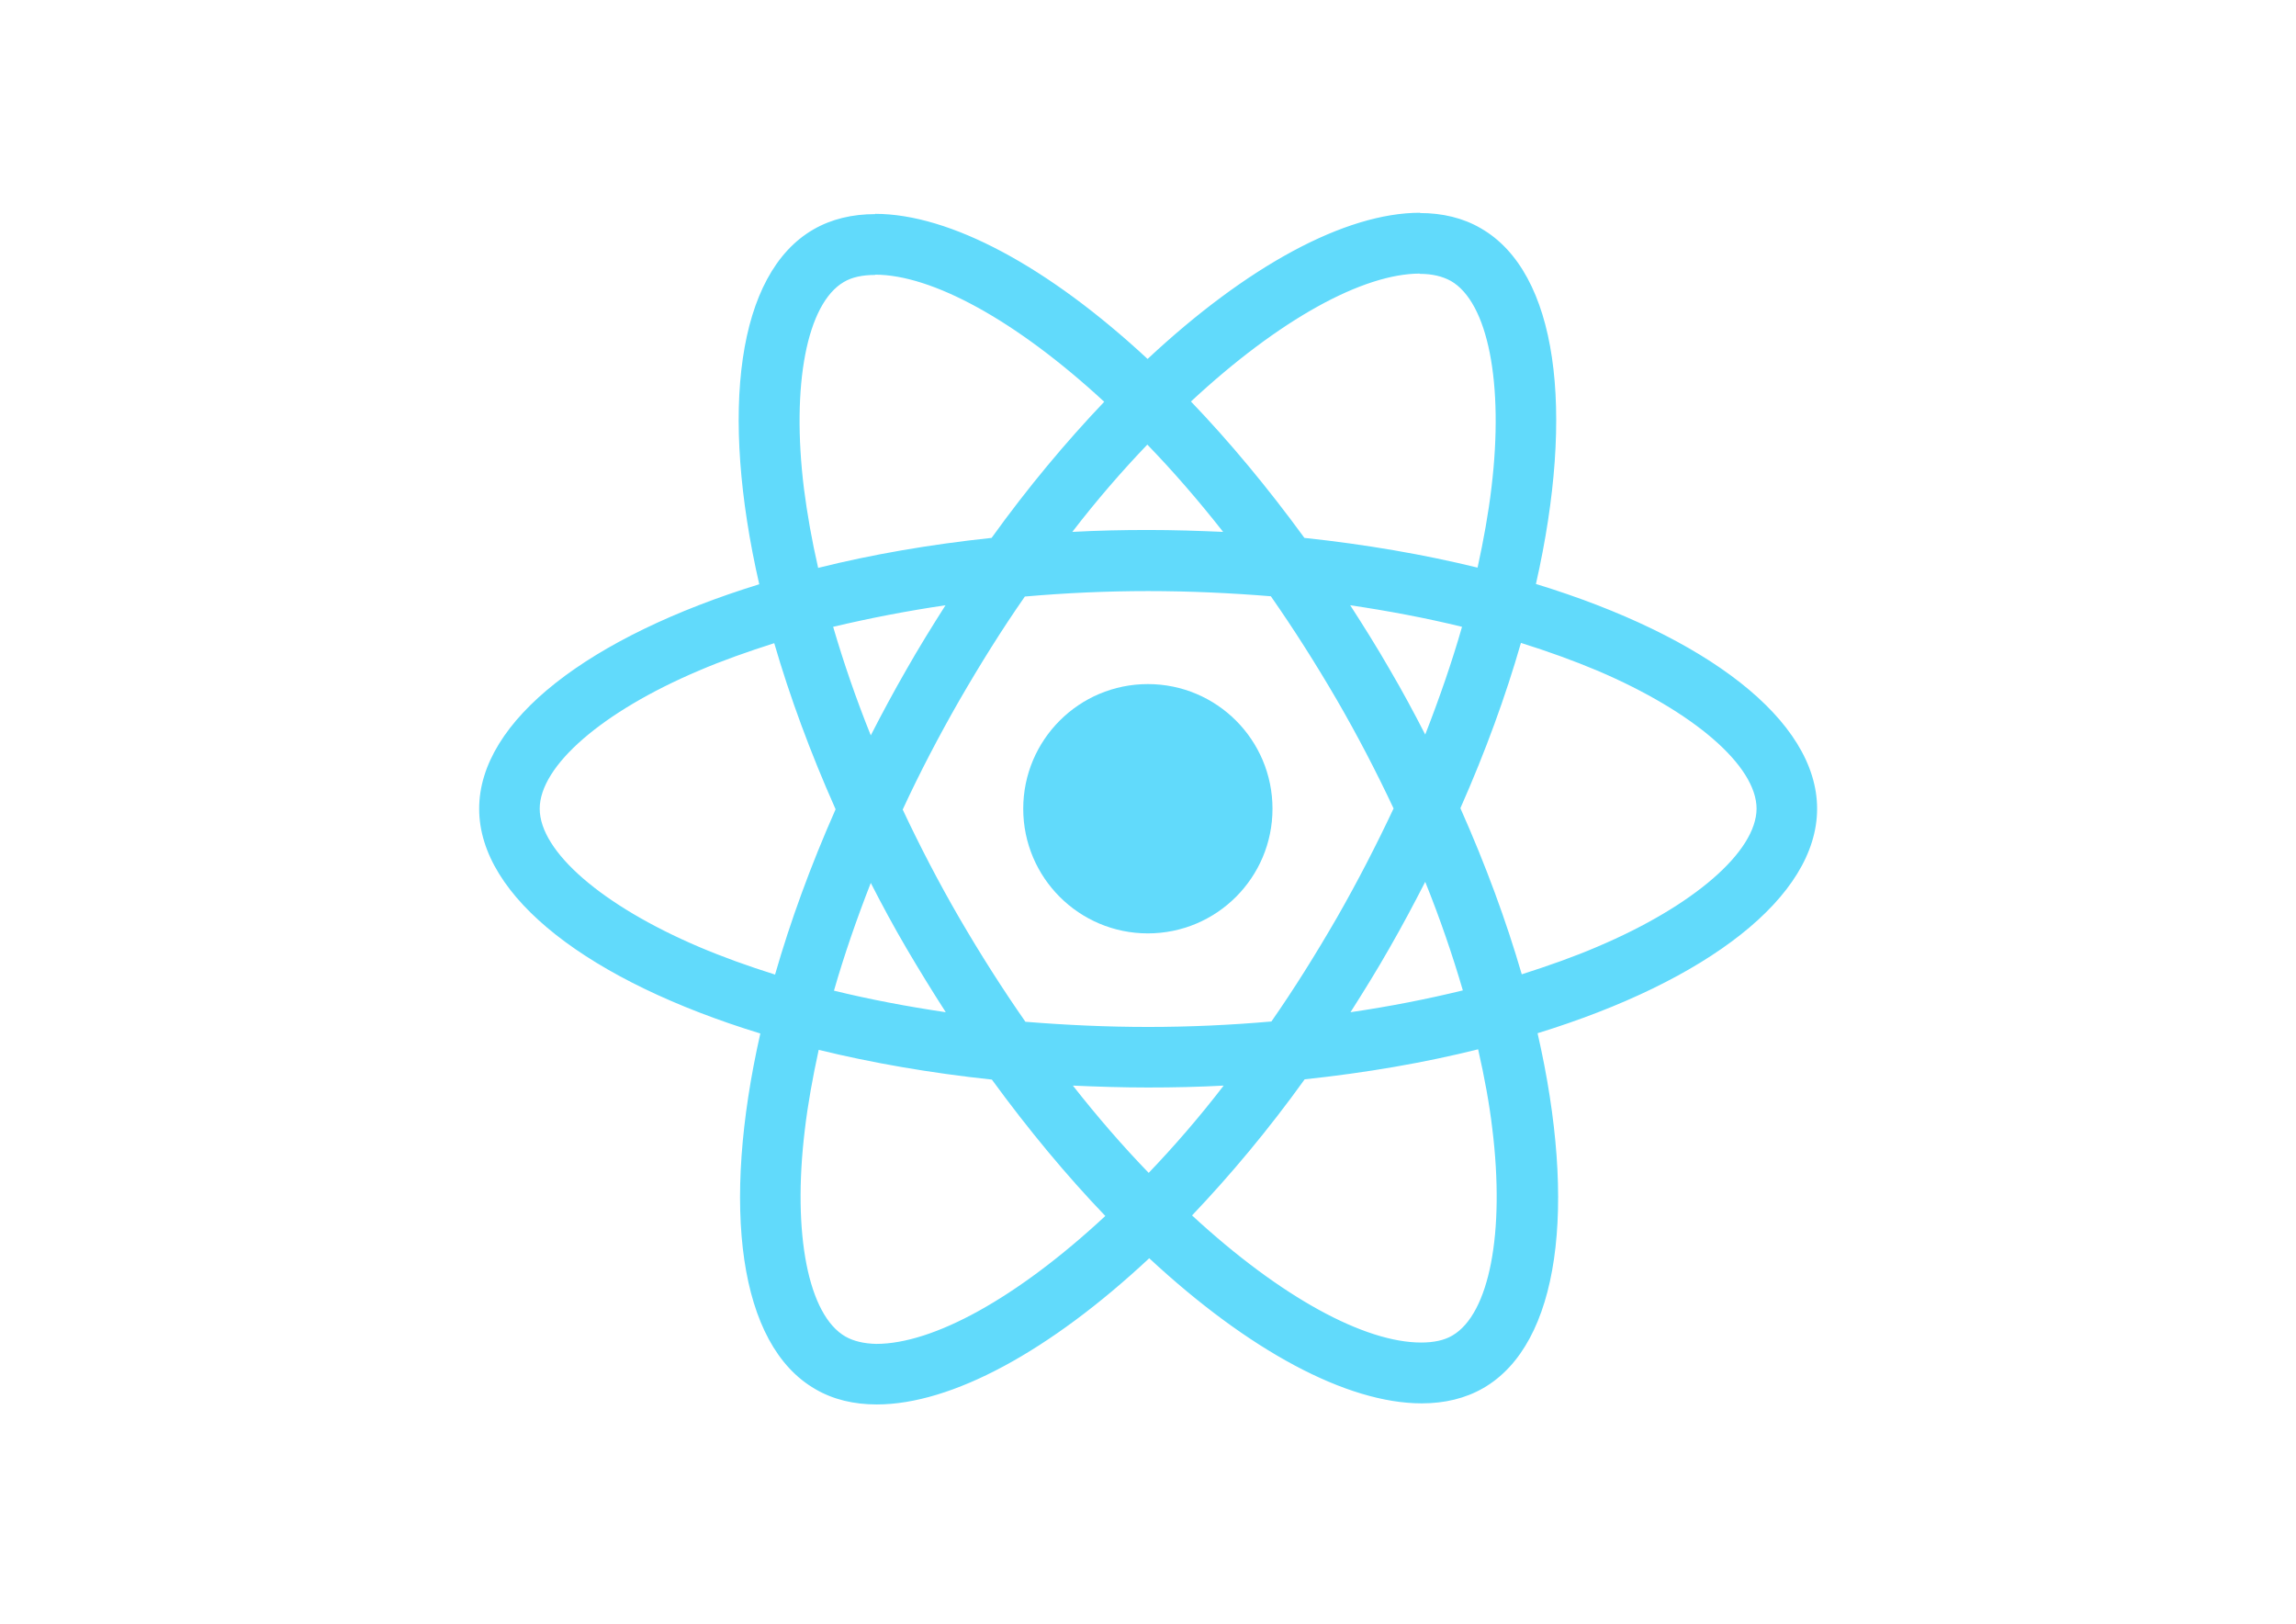
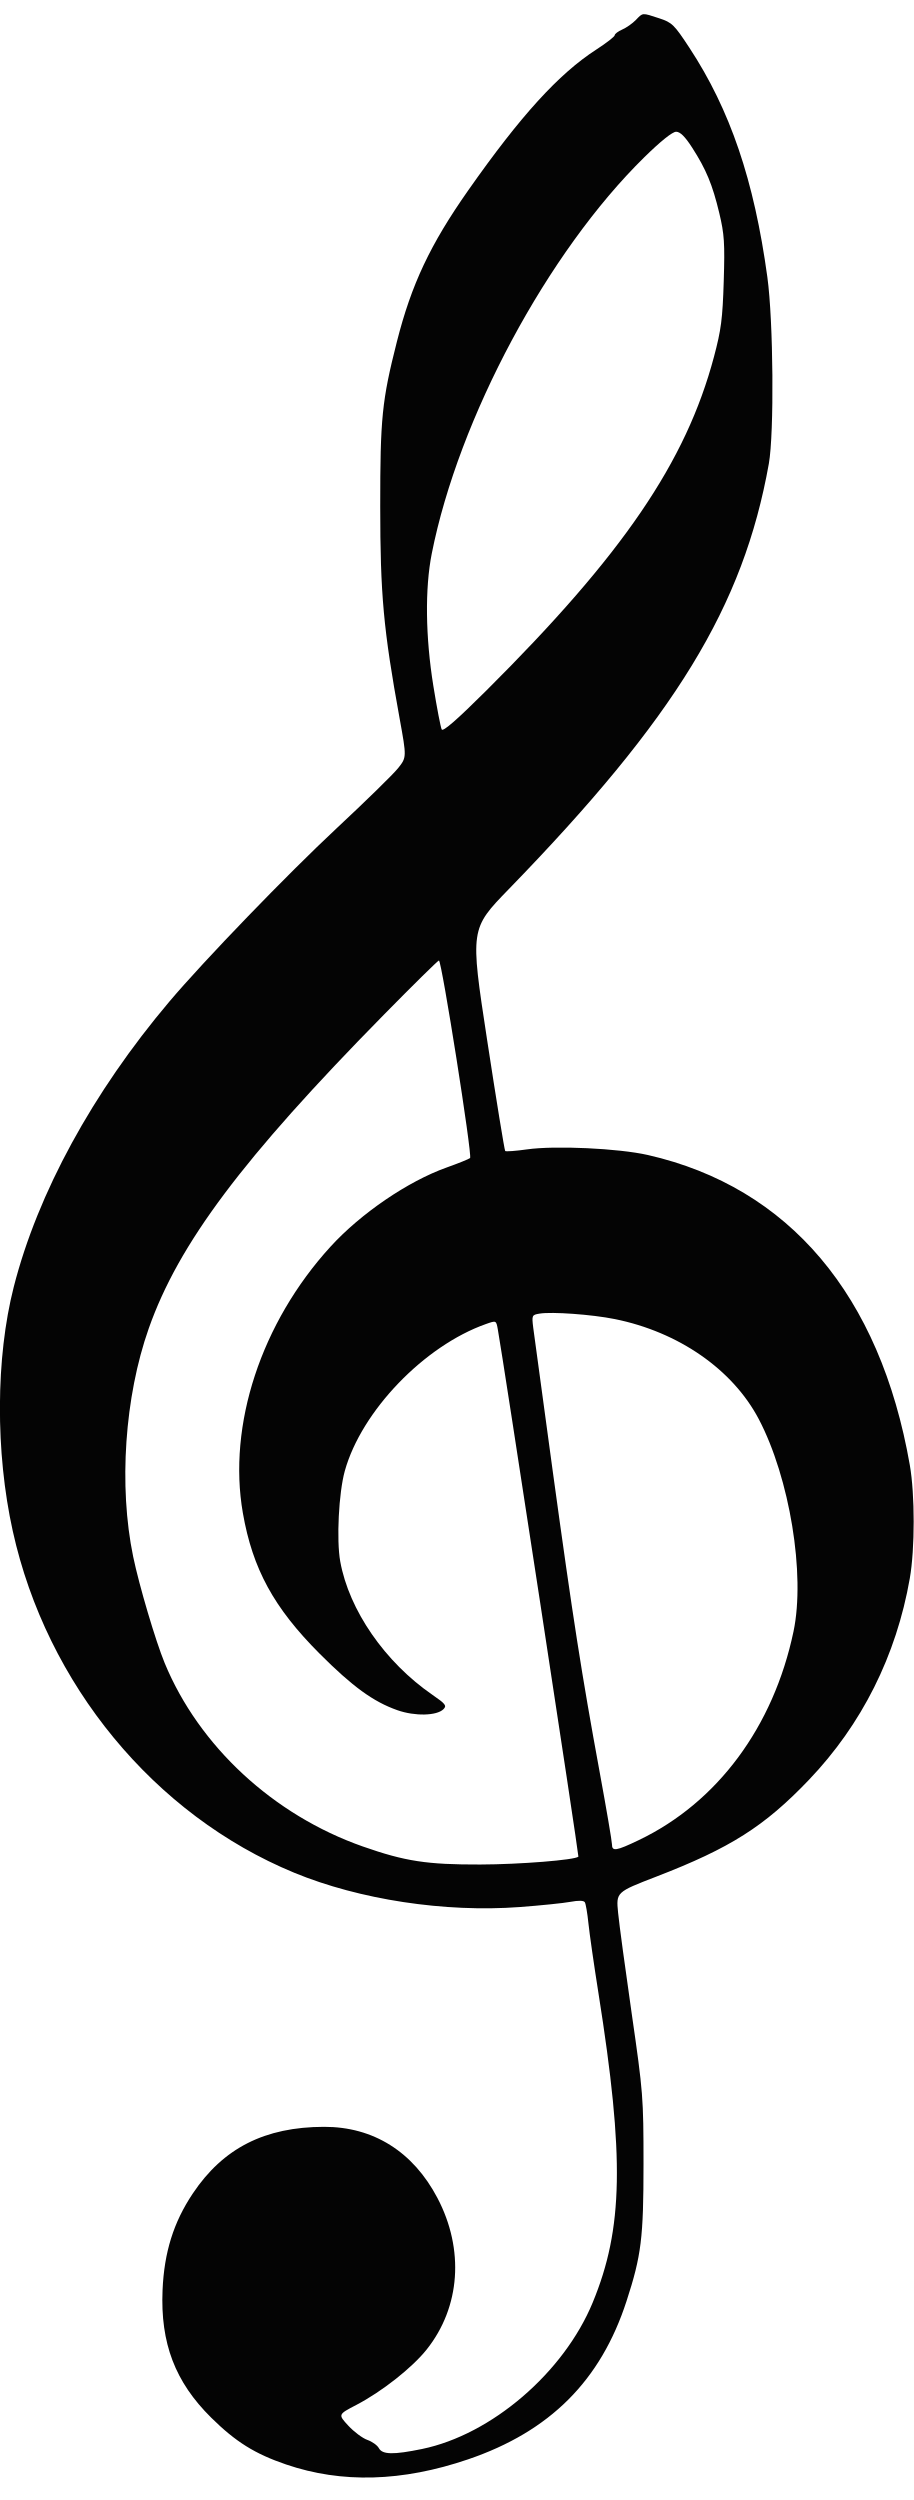
- <svg xmlns="http://www.w3.org/2000/svg" viewBox="0 0 841.9 595.3">
-   <g fill="#61DAFB">
-     <path d="M666.3 296.5c0-32.5-40.7-63.3-103.1-82.4 14.4-63.6 8-114.2-20.2-130.4-6.5-3.8-14.1-5.6-22.4-5.6v22.3c4.6 0 8.3.9 11.4 2.6 13.6 7.8 19.5 37.5 14.9 75.7-1.1 9.4-2.9 19.3-5.1 29.4-19.6-4.8-41-8.5-63.5-10.9-13.5-18.5-27.5-35.3-41.6-50 32.6-30.3 63.2-46.9 84-46.9V78c-27.5 0-63.5 19.6-99.9 53.6-36.4-33.8-72.4-53.2-99.9-53.2v22.3c20.7 0 51.4 16.5 84 46.6-14 14.7-28 31.4-41.3 49.9-22.6 2.4-44 6.1-63.6 11-2.3-10-4-19.7-5.2-29-4.7-38.2 1.1-67.9 14.6-75.8 3-1.8 6.9-2.6 11.5-2.6V78.5c-8.4 0-16 1.8-22.6 5.6-28.1 16.2-34.4 66.7-19.9 130.1-62.2 19.2-102.7 49.9-102.7 82.3 0 32.5 40.7 63.3 103.1 82.4-14.4 63.6-8 114.2 20.2 130.4 6.5 3.8 14.1 5.6 22.5 5.6 27.5 0 63.5-19.6 99.9-53.6 36.4 33.8 72.4 53.2 99.9 53.2 8.4 0 16-1.8 22.6-5.6 28.1-16.2 34.4-66.7 19.9-130.1 62-19.1 102.5-49.9 102.5-82.3zm-130.2-66.7c-3.7 12.9-8.3 26.2-13.5 39.5-4.1-8-8.4-16-13.1-24-4.6-8-9.5-15.8-14.4-23.4 14.2 2.1 27.9 4.7 41 7.9zm-45.8 106.5c-7.8 13.5-15.8 26.3-24.1 38.2-14.9 1.3-30 2-45.2 2-15.1 0-30.2-.7-45-1.9-8.3-11.9-16.4-24.6-24.2-38-7.6-13.1-14.5-26.4-20.8-39.8 6.2-13.4 13.2-26.8 20.7-39.9 7.8-13.5 15.8-26.3 24.1-38.2 14.9-1.3 30-2 45.2-2 15.1 0 30.2.7 45 1.9 8.3 11.9 16.4 24.6 24.2 38 7.6 13.1 14.5 26.4 20.8 39.8-6.3 13.4-13.2 26.8-20.7 39.9zm32.3-13c5.4 13.4 10 26.8 13.8 39.8-13.1 3.2-26.9 5.9-41.2 8 4.9-7.7 9.8-15.6 14.4-23.7 4.6-8 8.9-16.1 13-24.1zM421.2 430c-9.3-9.6-18.6-20.3-27.8-32 9 .4 18.2.7 27.5.7 9.4 0 18.7-.2 27.8-.7-9 11.7-18.3 22.4-27.5 32zm-74.4-58.9c-14.2-2.1-27.9-4.7-41-7.9 3.7-12.9 8.3-26.2 13.5-39.5 4.1 8 8.4 16 13.1 24 4.7 8 9.5 15.8 14.4 23.4zM420.7 163c9.3 9.6 18.6 20.3 27.8 32-9-.4-18.2-.7-27.5-.7-9.4 0-18.7.2-27.8.7 9-11.7 18.3-22.4 27.5-32zm-74 58.9c-4.9 7.7-9.8 15.6-14.4 23.7-4.6 8-8.9 16-13 24-5.4-13.4-10-26.8-13.8-39.8 13.1-3.1 26.9-5.8 41.2-7.9zm-90.5 125.2c-35.4-15.1-58.3-34.9-58.3-50.6 0-15.7 22.9-35.6 58.3-50.6 8.6-3.7 18-7 27.7-10.1 5.7 19.6 13.2 40 22.5 60.9-9.2 20.8-16.6 41.1-22.2 60.6-9.9-3.1-19.3-6.5-28-10.2zM310 490c-13.6-7.8-19.5-37.5-14.9-75.7 1.1-9.4 2.9-19.3 5.1-29.4 19.6 4.8 41 8.5 63.5 10.9 13.5 18.5 27.5 35.3 41.6 50-32.6 30.3-63.2 46.9-84 46.9-4.5-.1-8.3-1-11.3-2.7zm237.2-76.2c4.7 38.2-1.1 67.9-14.6 75.8-3 1.8-6.9 2.6-11.5 2.6-20.7 0-51.4-16.5-84-46.6 14-14.7 28-31.4 41.3-49.9 22.6-2.4 44-6.1 63.6-11 2.3 10.1 4.1 19.8 5.2 29.1zm38.5-66.7c-8.6 3.7-18 7-27.7 10.1-5.7-19.6-13.2-40-22.5-60.9 9.2-20.8 16.6-41.1 22.2-60.6 9.9 3.1 19.3 6.5 28.1 10.2 35.4 15.1 58.3 34.9 58.3 50.6-.1 15.7-23 35.6-58.4 50.6zM320.8 78.4z" />
-     <circle cx="420.9" cy="296.5" r="45.7" />
-     <path d="M520.5 78.1z" />
-   </g>
+ <svg xmlns="http://www.w3.org/2000/svg" width="333" height="911" viewBox="0 0 333 911" version="1.1">
+   <path d="" stroke="none" fill="#080404" fill-rule="evenodd" />
+   <path d="M 231.702 7.280 C 230.491 8.533, 228.262 10.099, 226.750 10.758 C 225.238 11.418, 224 12.354, 224 12.839 C 224 13.325, 220.966 15.684, 217.257 18.082 C 203.583 26.926, 189.703 42.183, 170.662 69.304 C 156.764 89.100, 149.922 103.612, 144.614 124.552 C 139.184 145.972, 138.545 152.296, 138.554 184.500 C 138.563 216.695, 139.714 229.302, 145.607 261.734 C 148.194 275.968, 148.194 275.968, 145.087 279.890 C 143.379 282.047, 133.323 291.887, 122.740 301.757 C 104.782 318.507, 74.282 350.106, 61.698 365 C 33.771 398.052, 13.735 434.789, 5.020 468.922 C -1.578 494.763, -1.720 529.094, 4.653 557.921 C 17.001 613.784, 56.232 661.405, 107.222 682.428 C 130.997 692.230, 162.076 696.958, 189.374 694.926 C 197.005 694.358, 205.327 693.505, 207.867 693.030 C 210.855 692.472, 212.708 692.527, 213.115 693.186 C 213.461 693.747, 214.049 697.196, 214.422 700.853 C 214.794 704.509, 216.446 716.007, 218.094 726.403 C 227.583 786.283, 227.102 812.077, 215.994 839.014 C 205.457 864.568, 179.099 887.194, 153.792 892.411 C 143.366 894.560, 139.328 894.482, 138.056 892.105 C 137.499 891.063, 135.613 889.712, 133.865 889.103 C 132.118 888.494, 128.995 886.161, 126.924 883.918 C 123.160 879.841, 123.160 879.841, 129.830 876.366 C 139.151 871.509, 150.202 862.800, 155.496 856.138 C 167.776 840.685, 169.256 819.699, 159.390 800.923 C 150.533 784.069, 136.047 774.981, 118.093 775.017 C 96.472 775.061, 81.332 782.750, 70.255 799.311 C 63.248 809.787, 59.824 820.729, 59.236 834.519 C 58.412 853.837, 63.807 867.991, 76.943 880.978 C 85.852 889.786, 92.847 894.162, 104.239 898.051 C 124.533 904.981, 146.569 904.362, 170.563 896.188 C 200.377 886.031, 218.886 867.544, 228.317 838.500 C 233.708 821.899, 234.500 815.488, 234.496 788.500 C 234.492 764.368, 234.344 762.475, 230.230 734 C 227.885 717.775, 225.637 701.125, 225.234 697 C 224.500 689.500, 224.500 689.500, 239.207 683.823 C 266.122 673.434, 278.523 665.573, 294.706 648.646 C 314.048 628.414, 326.621 603.319, 331.536 575.132 C 333.412 564.375, 333.413 544.627, 331.538 533.881 C 320.730 471.950, 287.495 432.601, 236.098 420.887 C 225.434 418.456, 202.289 417.379, 192.032 418.836 C 187.924 419.419, 184.352 419.685, 184.093 419.426 C 183.835 419.168, 180.854 400.854, 177.470 378.728 C 171.316 338.500, 171.316 338.500, 185.408 323.992 C 246.113 261.496, 270.870 221, 280.160 169 C 282.141 157.912, 281.821 117.017, 279.628 101 C 274.791 65.668, 266.084 40.053, 251.211 17.402 C 245.649 8.933, 244.892 8.195, 240.182 6.654 C 233.880 4.593, 234.330 4.560, 231.702 7.280 M 234.836 57.250 C 199.593 91.826, 167.115 152.376, 157.330 201.752 C 154.818 214.428, 155.035 232.152, 157.920 250 C 159.209 257.975, 160.577 265.093, 160.959 265.818 C 161.436 266.720, 166.552 262.260, 177.191 251.665 C 226.973 202.093, 249.958 168.395, 260.176 130 C 262.794 120.164, 263.308 116.185, 263.729 102.500 C 264.158 88.541, 263.950 85.366, 262.097 77.613 C 259.625 67.272, 257.317 61.710, 252.197 53.759 C 249.618 49.754, 247.859 48.015, 246.382 48.009 C 245.051 48.003, 240.765 51.434, 234.836 57.250 M 139.895 369.750 C 88.353 422.163, 65.114 453.166, 54.212 484.057 C 45.424 508.959, 43.199 541.507, 48.525 567.233 C 50.692 577.702, 56.698 597.991, 59.997 605.992 C 72.495 636.301, 99.635 661.426, 132.235 672.867 C 147.600 678.260, 155.603 679.488, 175 679.431 C 189.455 679.389, 209.555 677.778, 210.769 676.565 C 211.019 676.314, 183.135 493.878, 181.387 484.328 C 180.807 481.157, 180.807 481.157, 177.101 482.465 C 154.586 490.408, 131.711 514.210, 125.649 536 C 123.437 543.951, 122.568 561.171, 123.983 569 C 127.191 586.749, 140.278 605.683, 157.571 617.593 C 162.370 620.898, 162.875 621.554, 161.603 622.825 C 159.167 625.261, 151.180 625.440, 144.821 623.201 C 136.024 620.103, 128.471 614.612, 116.448 602.569 C 99.785 585.879, 92.051 571.703, 88.500 551.341 C 82.907 519.267, 95.160 482.007, 120.407 454.319 C 131.469 442.187, 148.646 430.469, 162.727 425.448 C 167.002 423.924, 170.859 422.367, 171.298 421.990 C 172.182 421.230, 160.949 350, 159.945 350 C 159.599 350, 150.576 358.887, 139.895 369.750 M 196.620 478.681 C 193.823 479.144, 193.757 479.293, 194.310 483.829 C 194.624 486.398, 197.847 510.100, 201.472 536.500 C 208.784 589.755, 211.930 609.915, 218.528 645.819 C 220.988 659.200, 223 671.015, 223 672.074 C 223 674.747, 224.483 674.514, 232.769 670.543 C 261.422 656.812, 281.850 629.264, 289.158 594.500 C 293.518 573.761, 287.757 538.554, 276.498 517.127 C 266.995 499.044, 247.289 485.357, 224 480.666 C 215.717 478.997, 201.103 477.937, 196.620 478.681" stroke="none" fill="#040404" fill-rule="evenodd" />
</svg>
